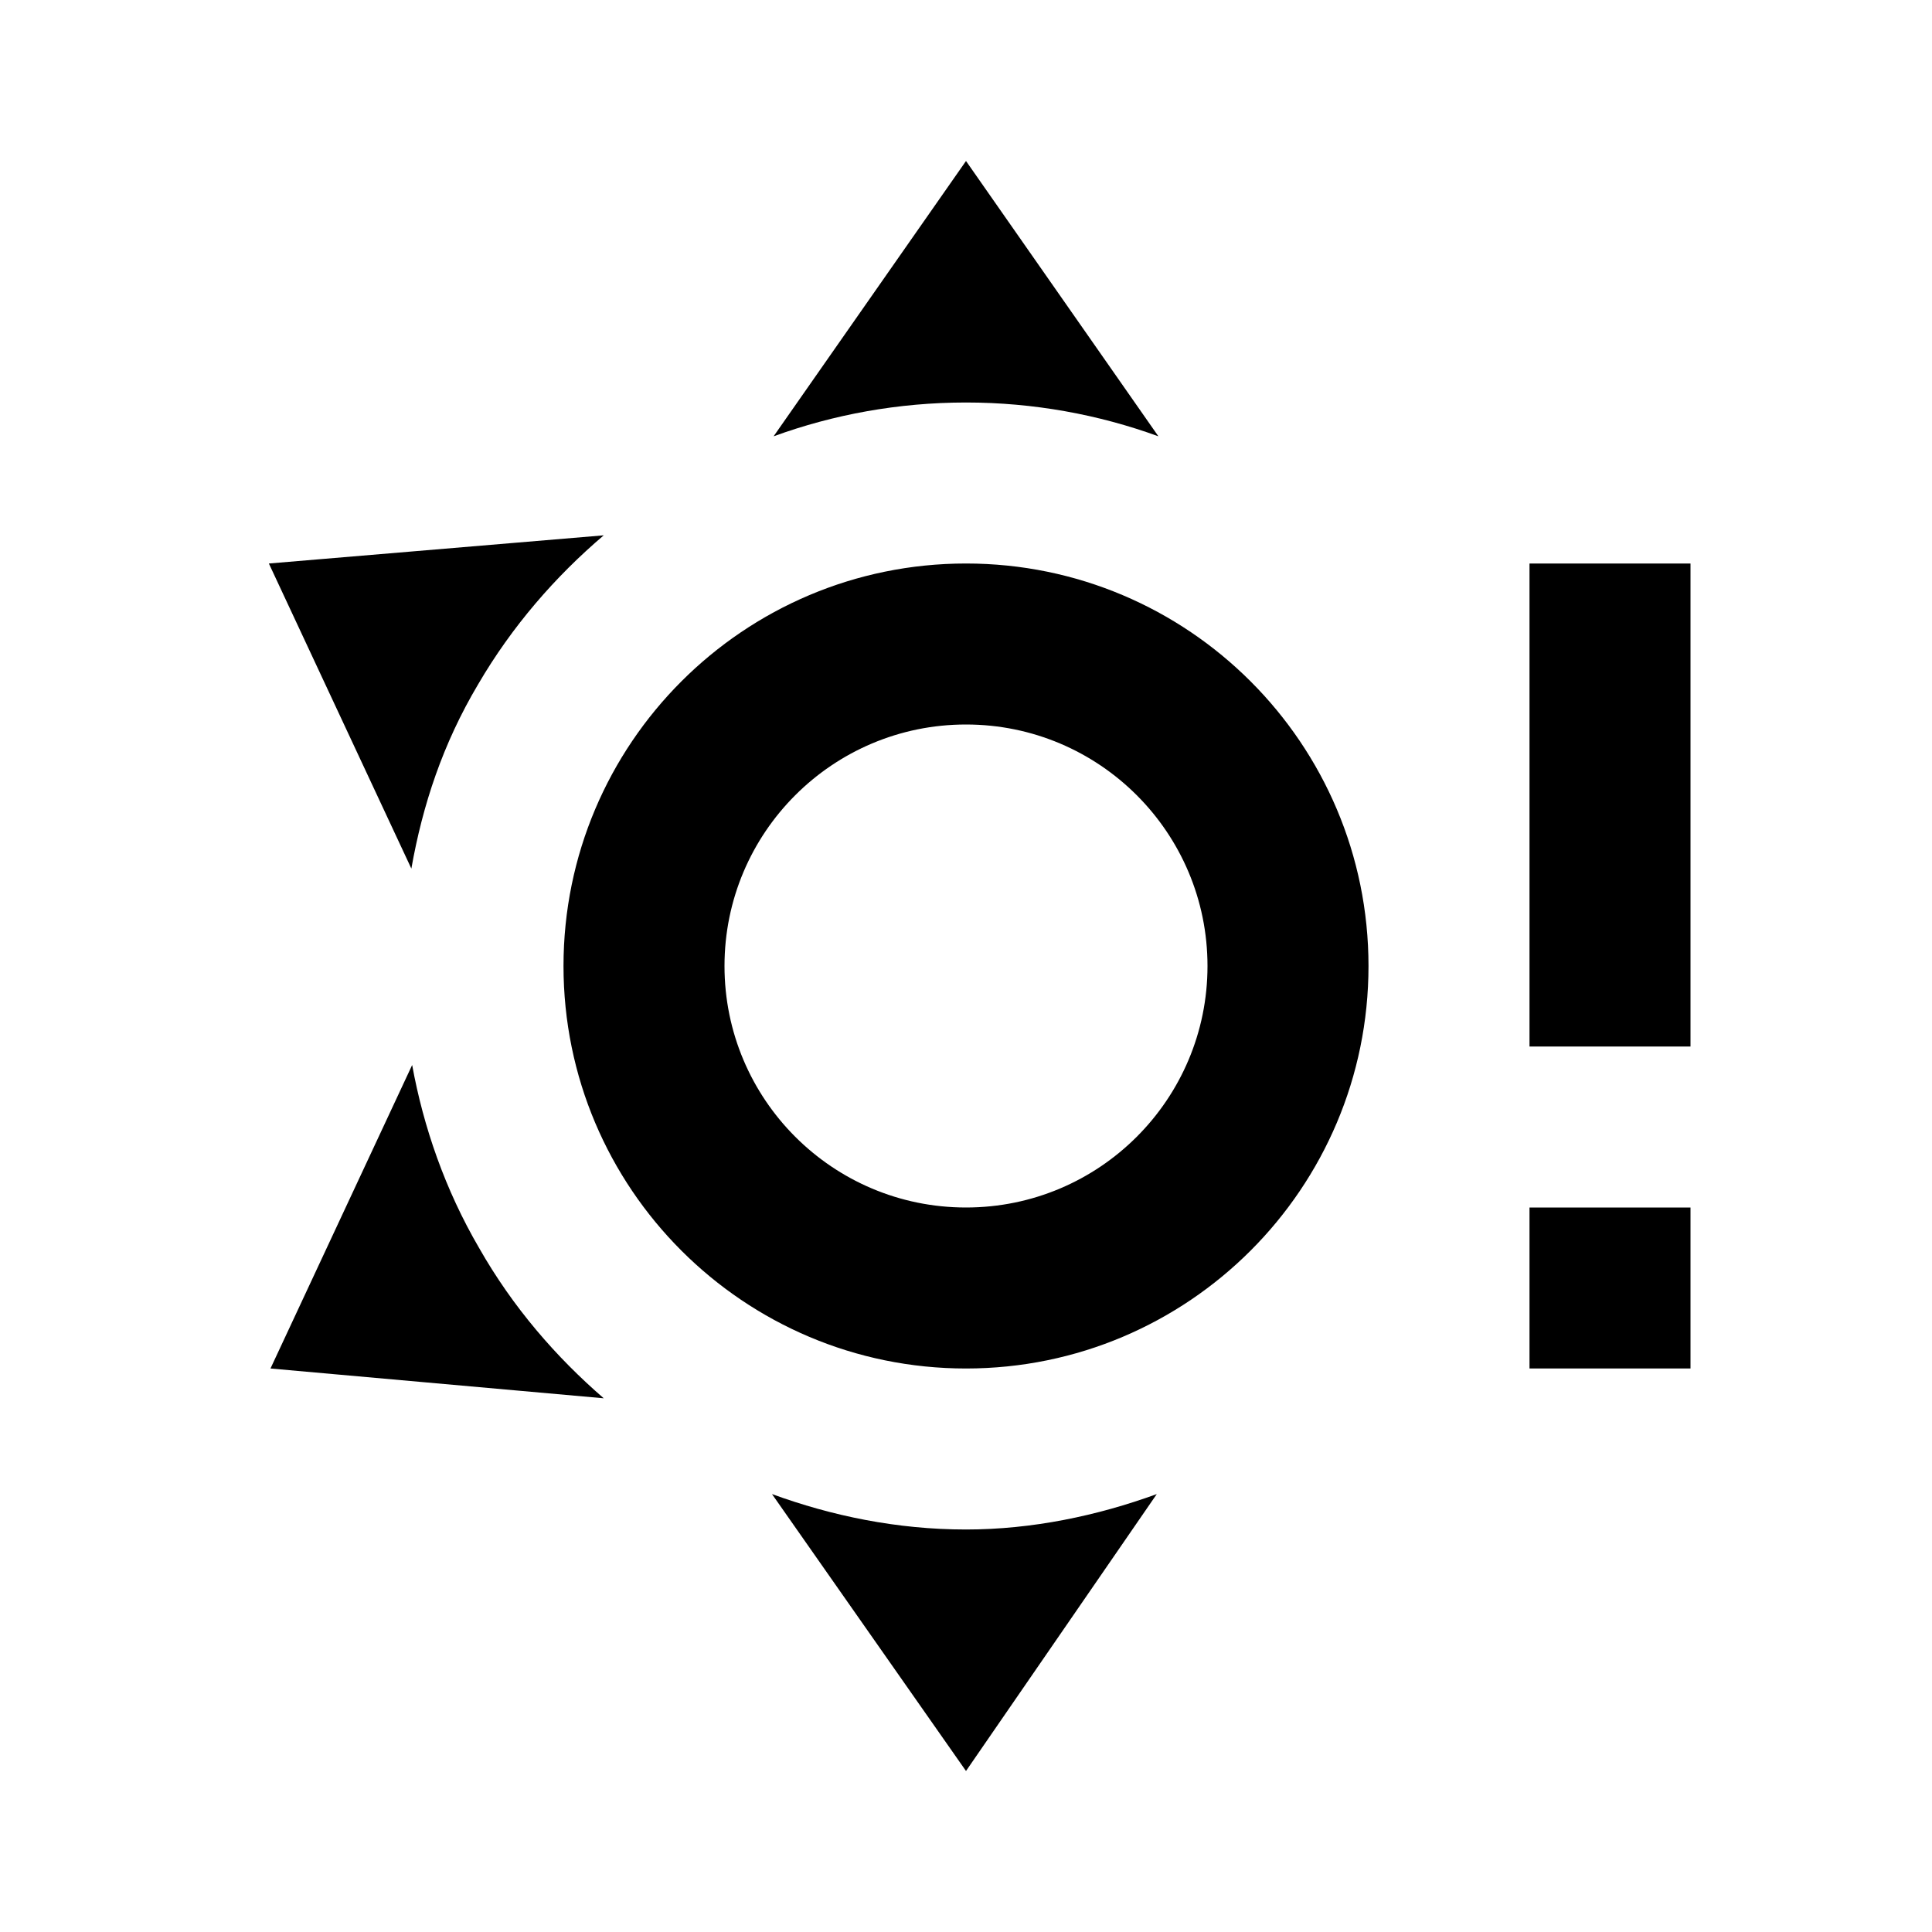
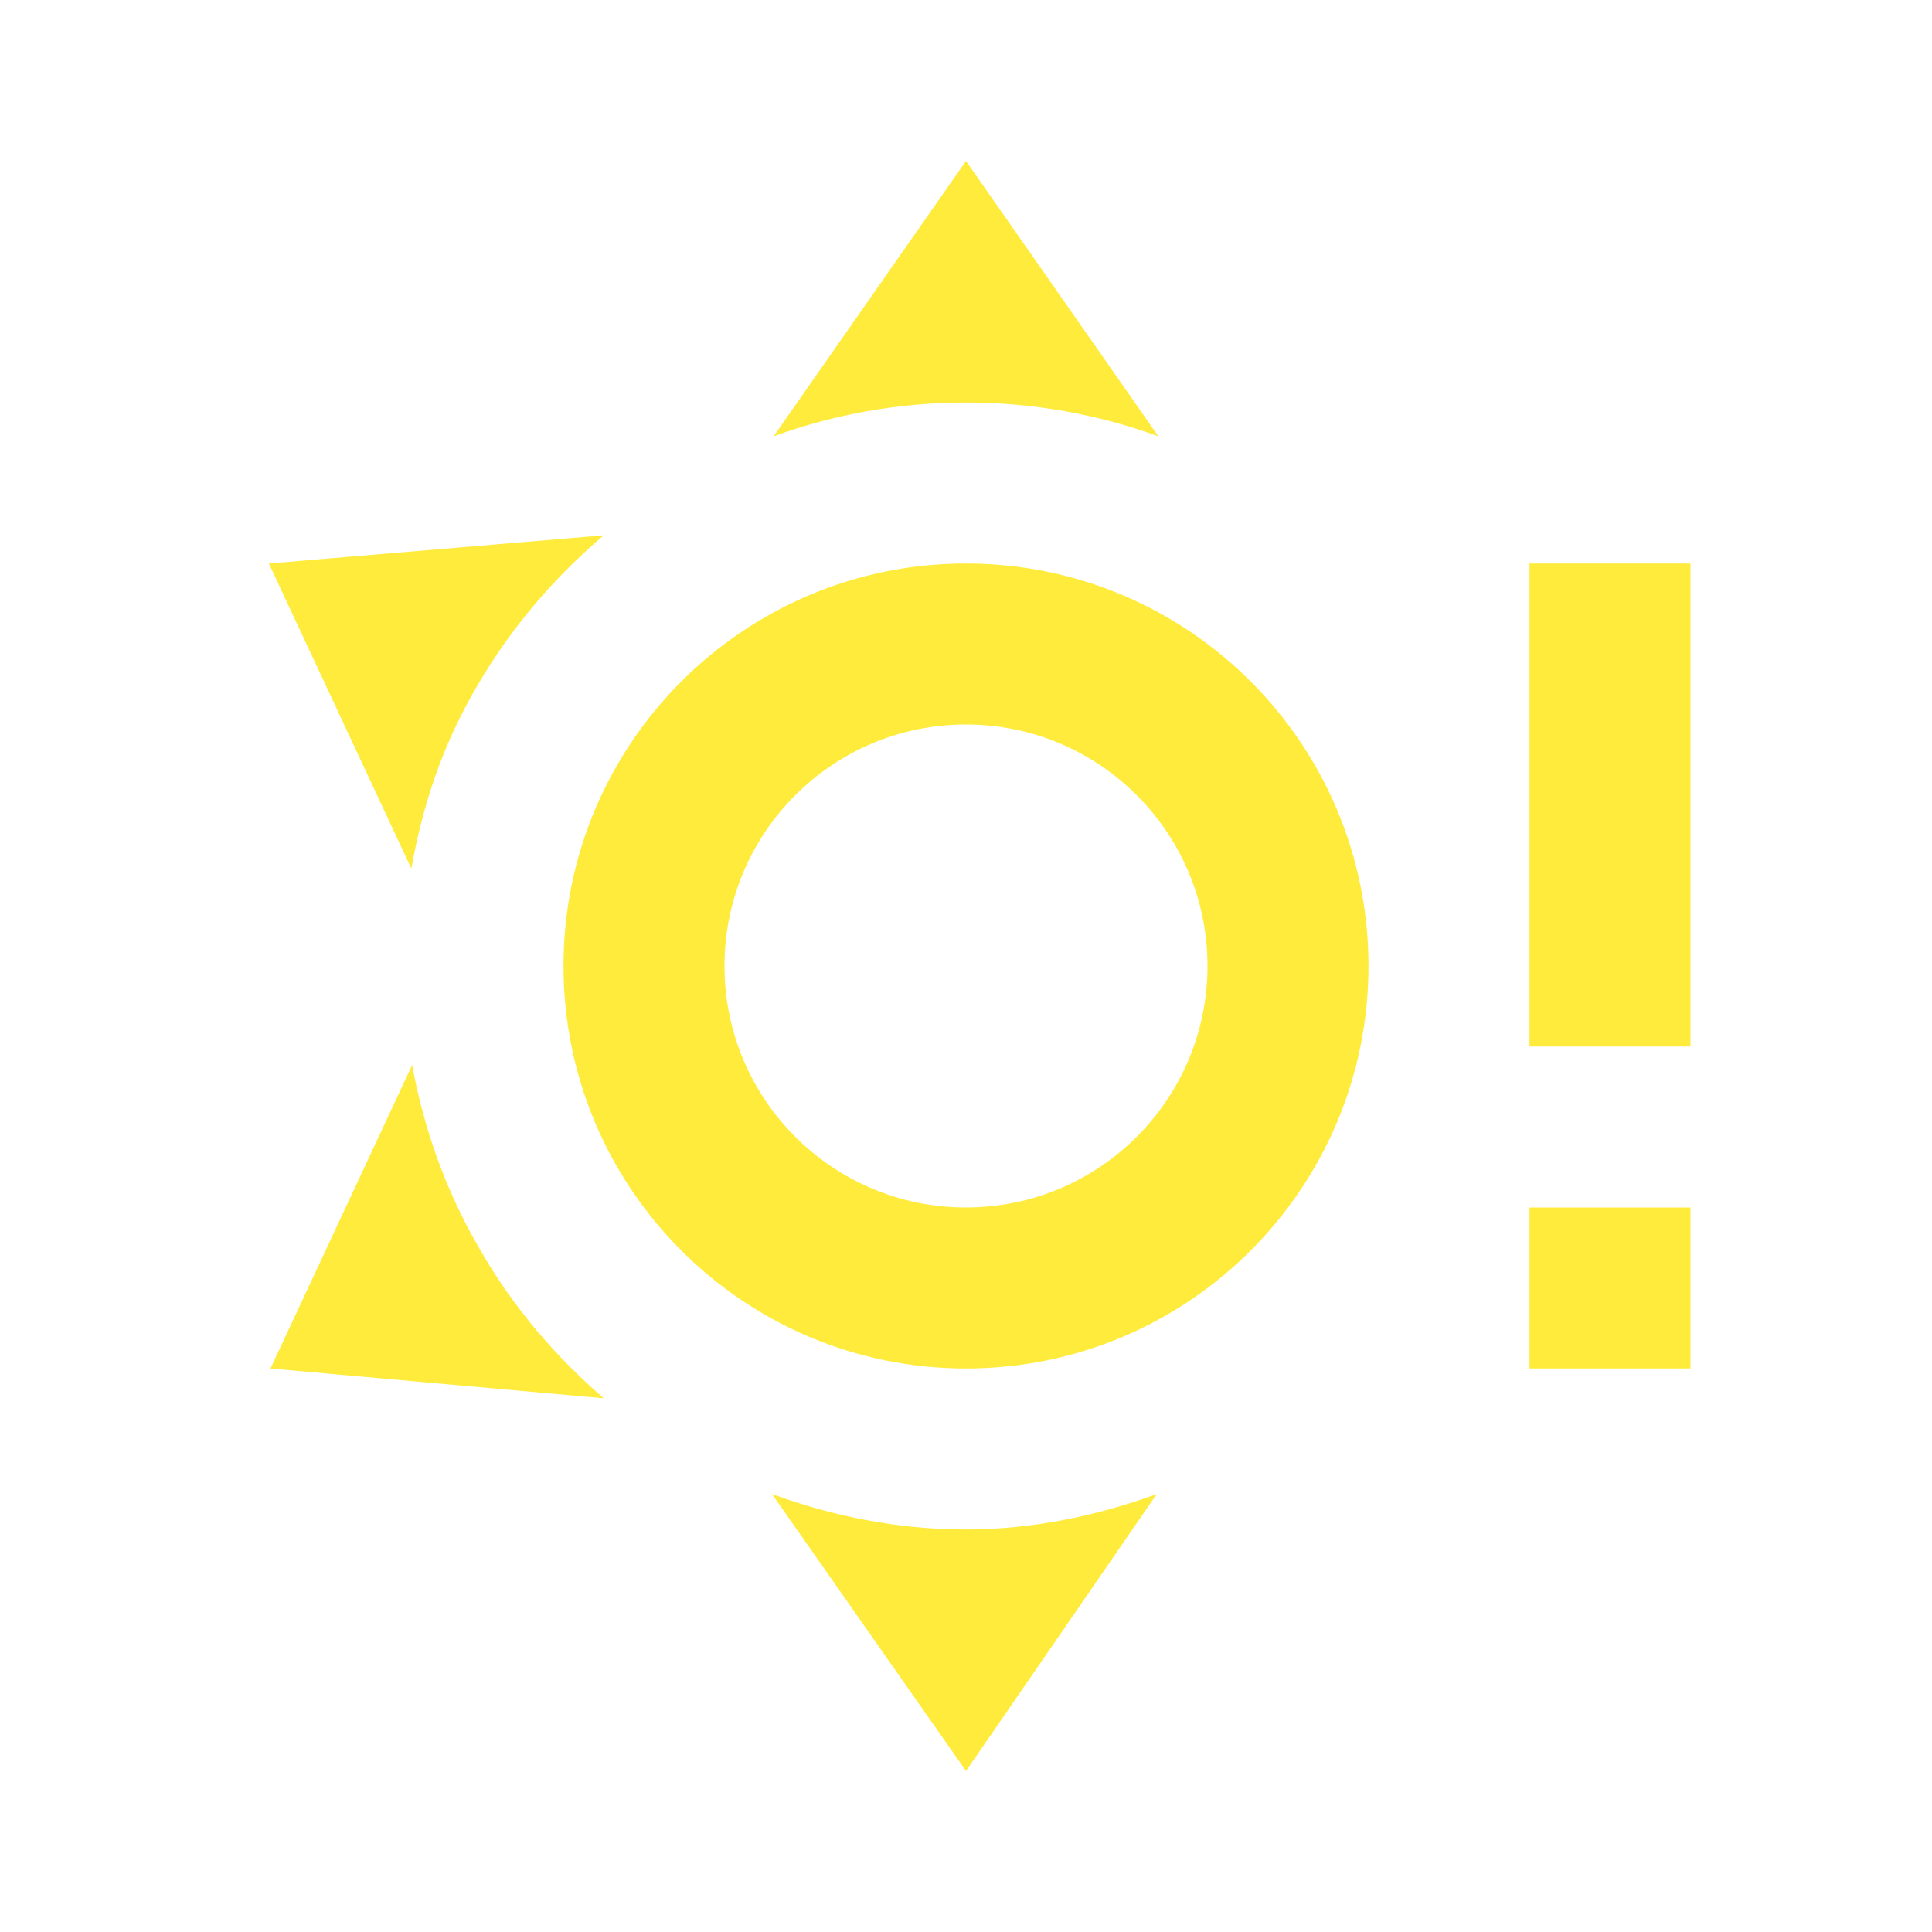
- <svg xmlns="http://www.w3.org/2000/svg" id="mdi-weather-sunny-alert" viewBox="0 0 24 24" color="#FFEB3B">
+ <svg xmlns="http://www.w3.org/2000/svg" id="mdi-weather-sunny-alert" viewBox="0 0 24 24" fill="#FFEB3B">
  <path d="M12,7A5,5 0 0,0 7,12A5,5 0 0,0 12,17A5,5 0 0,0 17,12A5,5 0 0,0 12,7M12,15A3,3 0 0,1 9,12A3,3 0 0,1 12,9A3,3 0 0,1 15,12A3,3 0 0,1 12,15M12,2L14.39,5.42C13.65,5.15 12.84,5 12,5C11.16,5 10.35,5.15 9.61,5.42L12,2M3.34,7L7.5,6.65C6.9,7.16 6.36,7.78 5.94,8.5C5.5,9.24 5.25,10 5.11,10.79L3.34,7M3.36,17L5.12,13.23C5.26,14 5.53,14.78 5.95,15.5C6.37,16.24 6.91,16.86 7.5,17.37L3.36,17M12,22L9.59,18.56C10.33,18.83 11.14,19 12,19C12.82,19 13.63,18.83 14.37,18.56M19,13V7H21V13H19M19,17V15H21V17" />
</svg>
